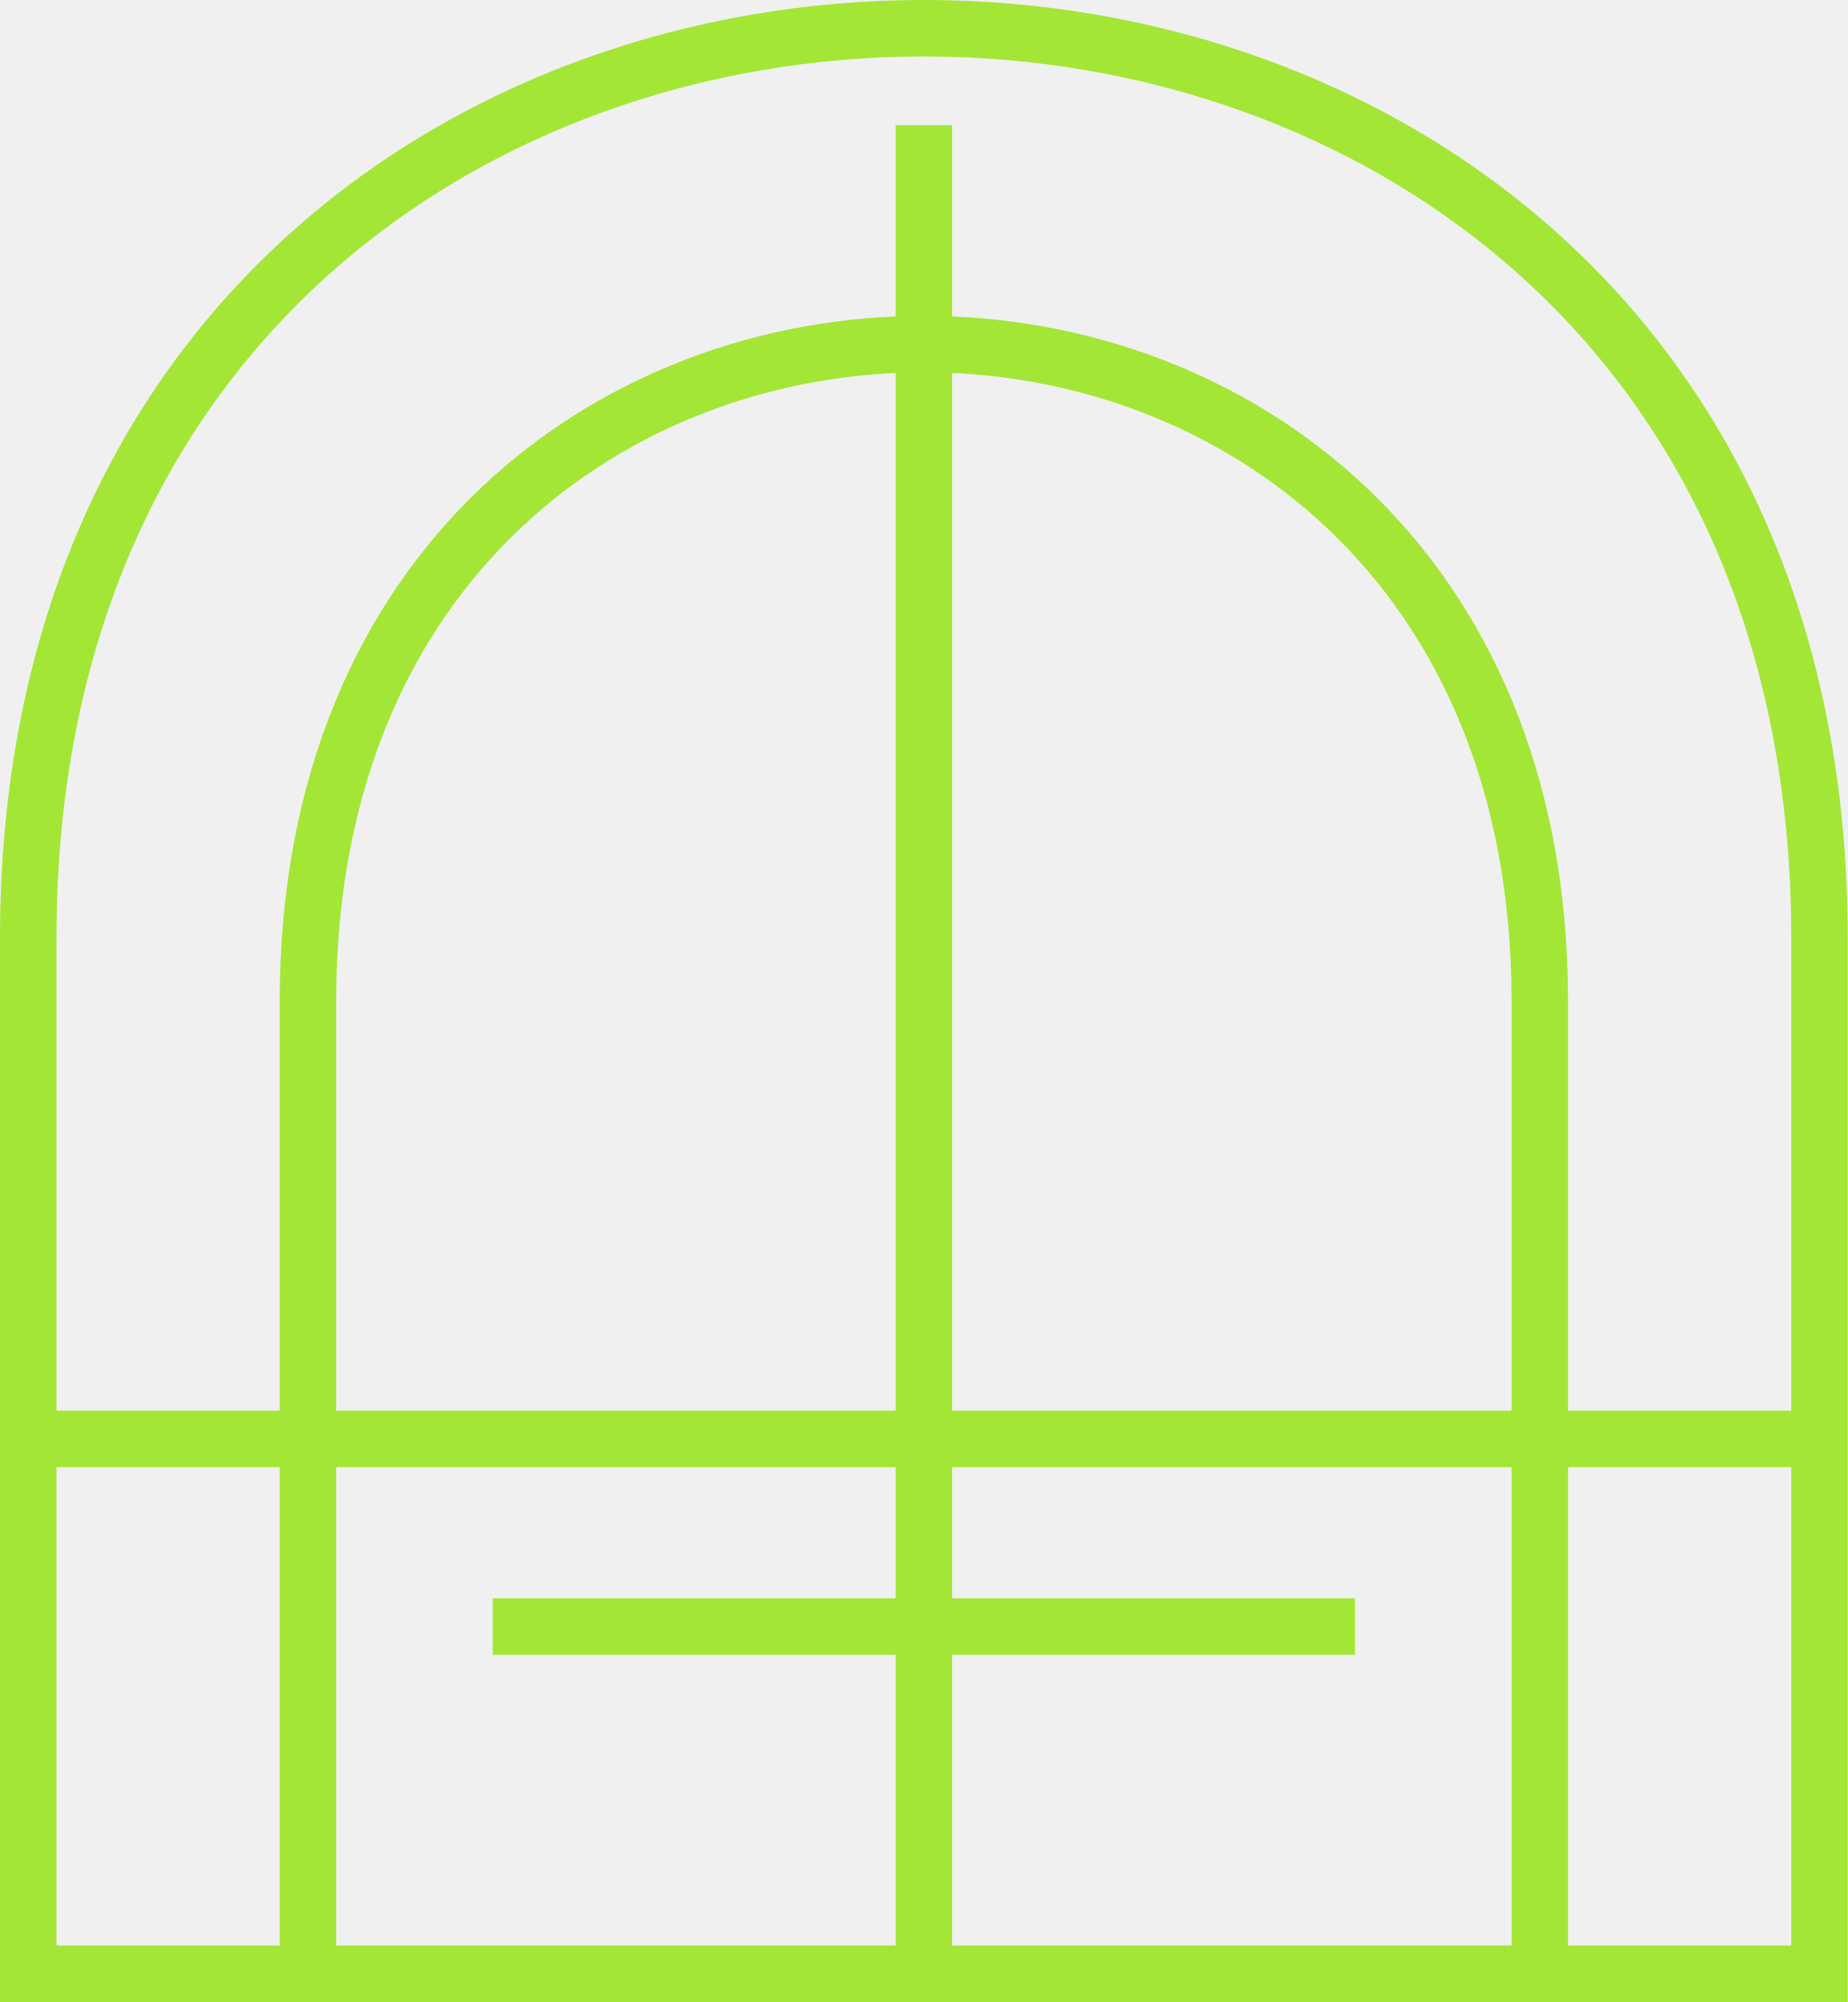
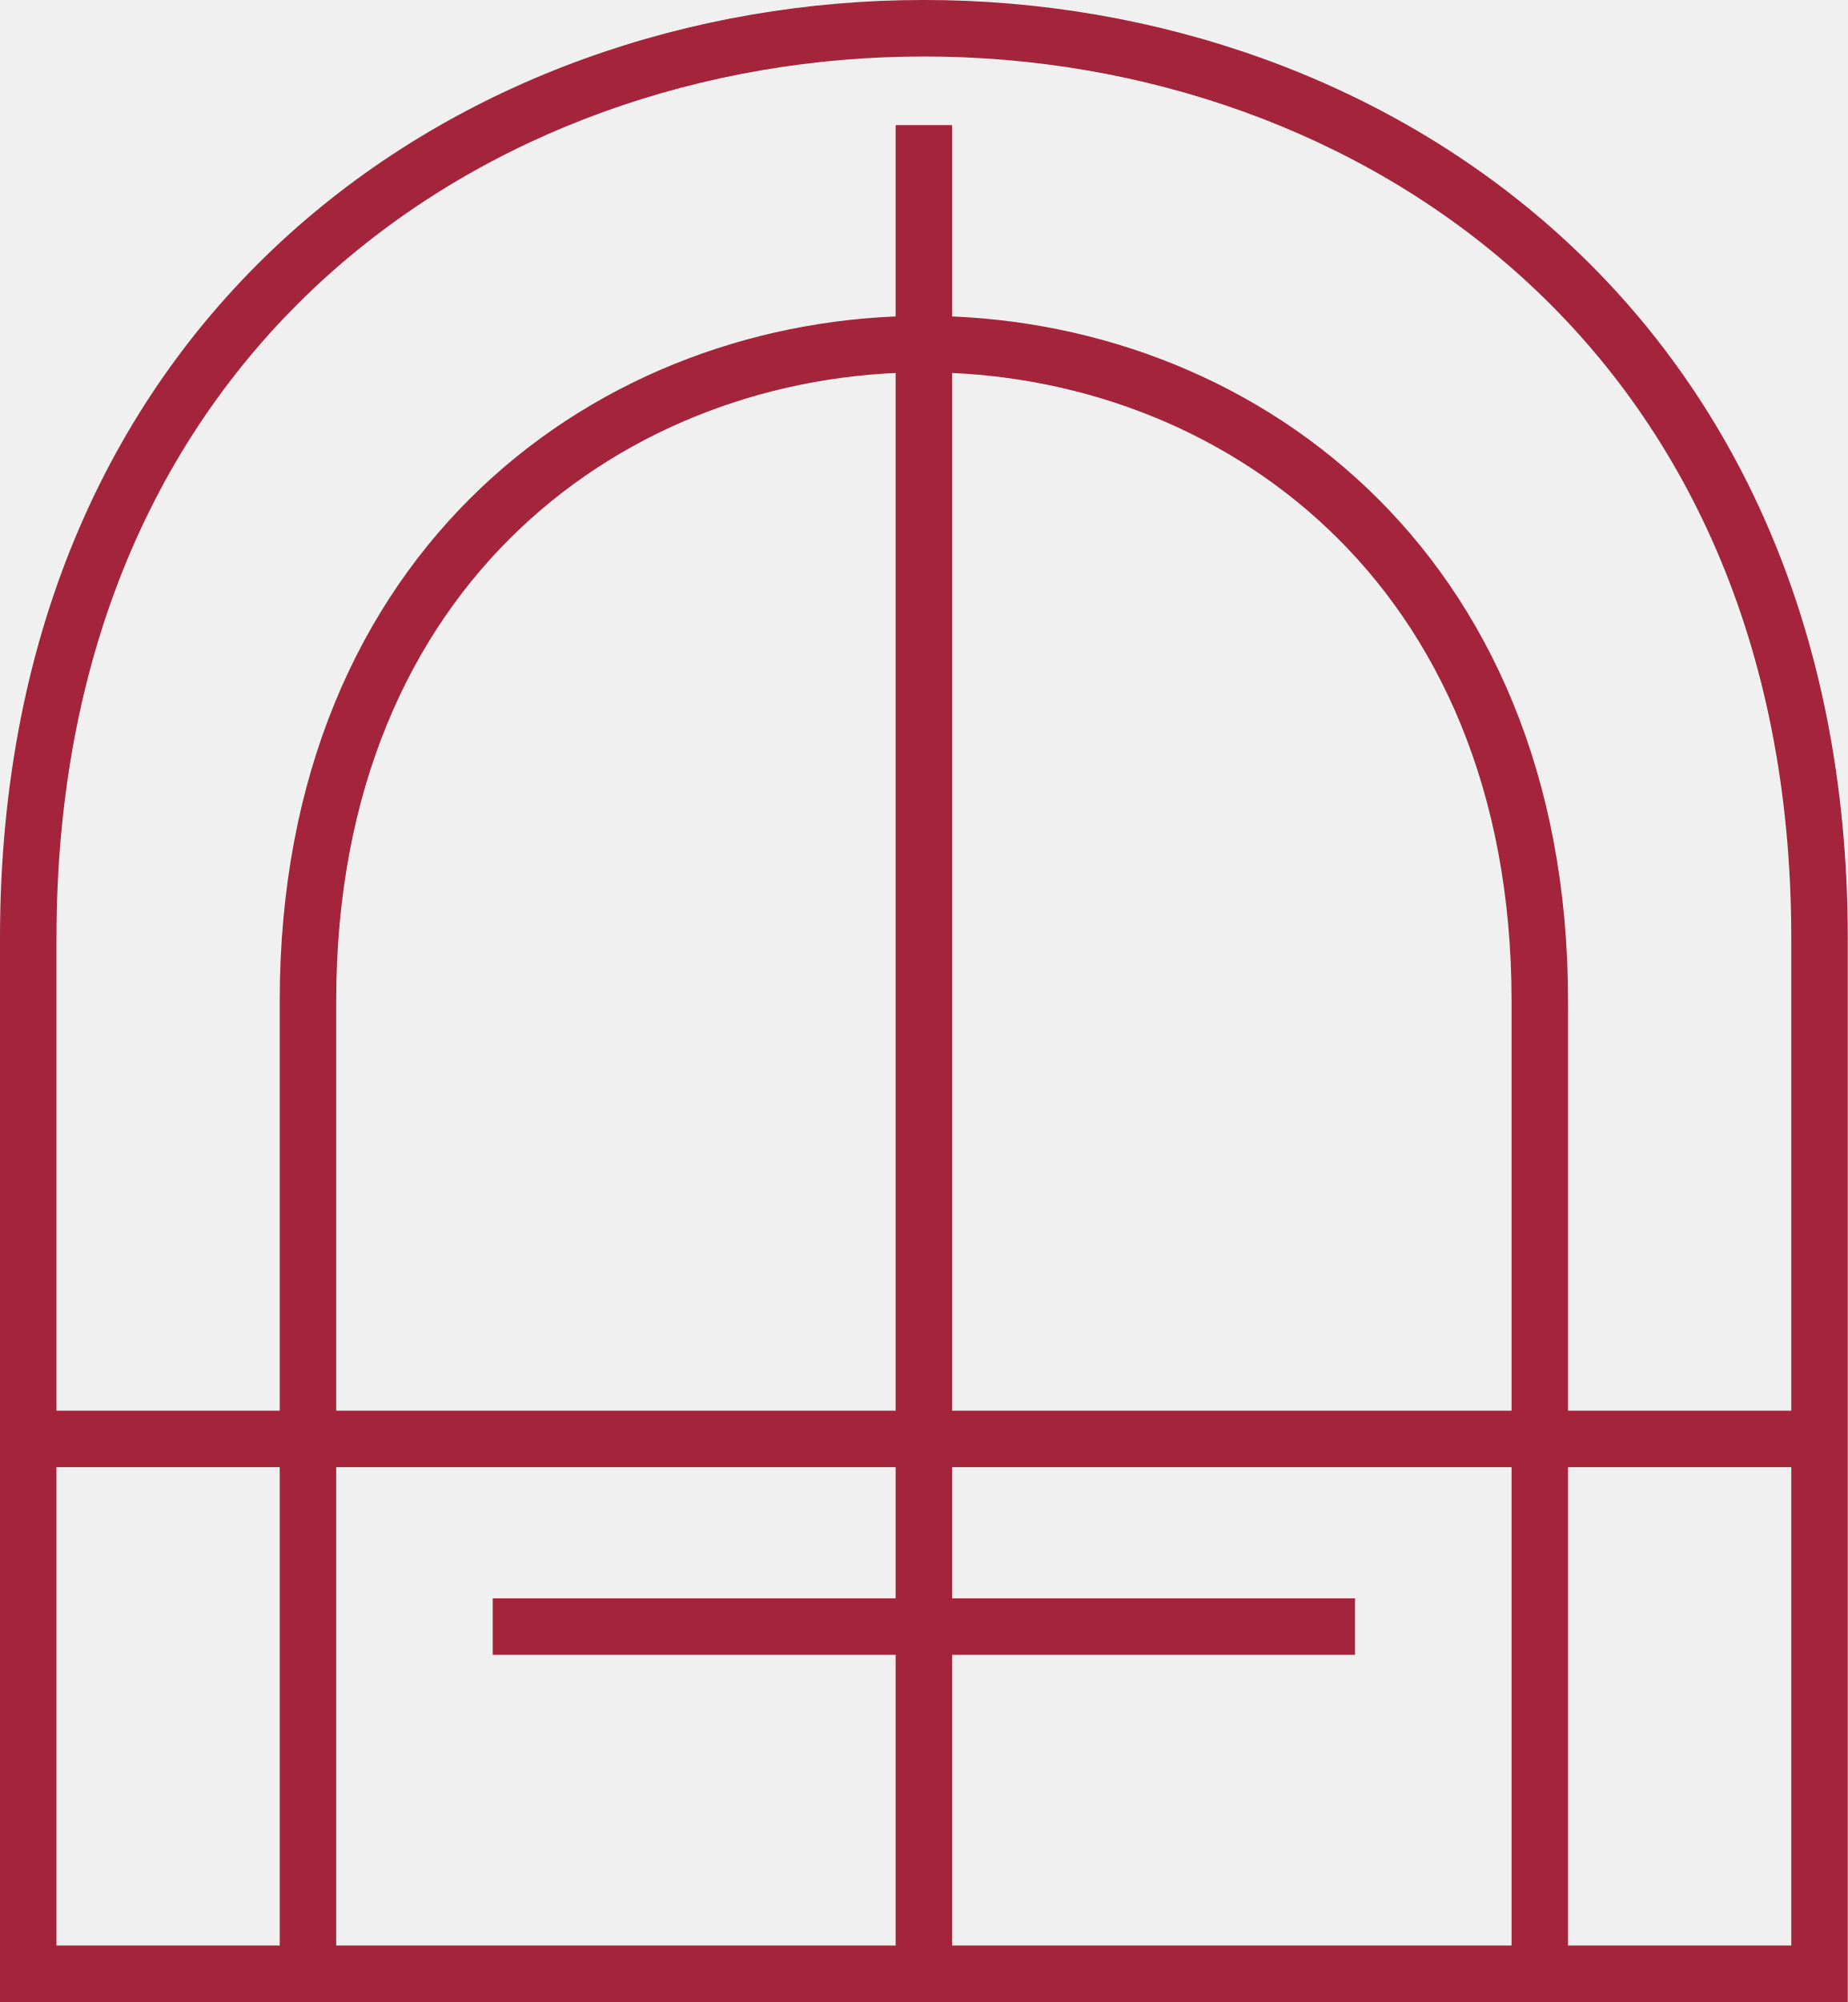
<svg xmlns="http://www.w3.org/2000/svg" preserveAspectRatio="none" overflow="visible" style="display: block;" width="36" height="39" viewBox="0 0 36 39" fill="none">
  <mask id="stroke0_0_4" fill="white">
    <path d="M0 39V28.031V18.281C0 -6.094 36 -6.094 36 18.281V28.031V39H30H18H6H0Z" />
  </mask>
-   <path id="Artisan emblem" d="M6 39H6.55V28.031H6H5.45V39H6ZM6 28.031H6.55V19.5H6H5.45V28.031H6ZM6 19.5H6.55C6.55 15.372 7.997 12.321 10.128 10.302C12.267 8.275 15.127 7.253 18 7.253V6.703V6.153C14.873 6.153 11.733 7.265 9.372 9.503C7.003 11.749 5.45 15.097 5.45 19.5H6ZM18 6.703V7.253C20.873 7.253 23.733 8.275 25.872 10.302C28.003 12.321 29.45 15.372 29.45 19.5H30H30.55C30.55 15.097 28.997 11.749 26.628 9.503C24.267 7.265 21.127 6.153 18 6.153V6.703ZM30 19.5H29.45V28.031H30H30.55V19.5H30ZM30 28.031H29.45V39H30H30.55V28.031H30ZM0 28.031V28.581H6V28.031V27.481H0V28.031ZM6 28.031V28.581H18V28.031V27.481H6V28.031ZM18 28.031V28.581H30V28.031V27.481H18V28.031ZM30 28.031V28.581H36V28.031V27.481H30V28.031ZM18 2.438H17.45V6.703H18H18.55V2.438H18ZM18 6.703H17.45V28.031H18H18.55V6.703H18ZM18 28.031H17.45V31.688H18H18.55V28.031H18ZM18 31.688H17.45V39H18H18.55V31.688H18ZM9.6 31.688V32.237H18V31.688V31.137H9.6V31.688ZM18 31.688V32.237H26.4V31.688V31.137H18V31.688ZM0 39H-1.1V40.1H0V39ZM36 39V40.1H37.1V39H36ZM0 39H1.1V28.031H0H-1.1V39H0ZM0 28.031H1.1V18.281H0H-1.1V28.031H0ZM0 18.281H1.1C1.1 12.48 3.232 8.213 6.362 5.387C9.512 2.544 13.739 1.1 18 1.1C22.261 1.1 26.488 2.544 29.638 5.387C32.768 8.213 34.9 12.48 34.9 18.281H36H37.1C37.1 11.895 34.732 7.021 31.112 3.754C27.512 0.503 22.739 -1.1 18 -1.1C13.261 -1.1 8.488 0.503 4.888 3.754C1.268 7.021 -1.1 11.895 -1.1 18.281H0ZM36 18.281H34.9V28.031H36H37.1V18.281H36ZM36 28.031H34.9V39H36H37.1V28.031H36ZM36 39V37.9H30V39V40.1H36V39ZM30 39V37.9H18V39V40.1H30V39ZM18 39V37.9H6V39V40.1H18V39ZM6 39V37.9H0V39V40.1H6V39Z" fill="#A3E635" mask="url(#stroke0_0_4)" />
+   <path id="Artisan emblem" d="M6 39H6.55V28.031H6H5.45V39H6ZM6 28.031H6.55V19.5H6H5.45V28.031H6ZM6 19.5H6.55C6.55 15.372 7.997 12.321 10.128 10.302C12.267 8.275 15.127 7.253 18 7.253V6.703V6.153C14.873 6.153 11.733 7.265 9.372 9.503C7.003 11.749 5.45 15.097 5.45 19.5H6ZM18 6.703V7.253C20.873 7.253 23.733 8.275 25.872 10.302C28.003 12.321 29.45 15.372 29.45 19.5H30H30.55C30.55 15.097 28.997 11.749 26.628 9.503C24.267 7.265 21.127 6.153 18 6.153V6.703ZM30 19.5H29.45V28.031H30H30.55V19.5H30ZM30 28.031H29.45V39H30H30.55V28.031H30ZM0 28.031V28.581H6V28.031V27.481H0V28.031ZM6 28.031V28.581H18V28.031V27.481H6V28.031ZM18 28.031V28.581H30V28.031V27.481H18V28.031ZM30 28.031V28.581H36V28.031V27.481H30V28.031ZM18 2.438H17.45V6.703H18H18.55V2.438H18ZM18 6.703H17.45V28.031H18H18.55V6.703H18ZM18 28.031H17.45V31.688H18H18.55V28.031H18ZM18 31.688H17.45V39H18H18.55V31.688H18ZM9.6 31.688V32.237H18V31.688V31.137H9.6V31.688ZM18 31.688V32.237H26.4V31.688V31.137H18V31.688ZM0 39H-1.1V40.1H0V39ZM36 39V40.1H37.1V39H36ZM0 39H1.1V28.031H0H-1.1V39H0ZM0 28.031H1.1V18.281H0H-1.1V28.031H0ZM0 18.281H1.1C1.1 12.48 3.232 8.213 6.362 5.387C9.512 2.544 13.739 1.1 18 1.1C22.261 1.1 26.488 2.544 29.638 5.387C32.768 8.213 34.9 12.48 34.9 18.281H36H37.1C37.1 11.895 34.732 7.021 31.112 3.754C27.512 0.503 22.739 -1.1 18 -1.1C13.261 -1.1 8.488 0.503 4.888 3.754C1.268 7.021 -1.1 11.895 -1.1 18.281H0ZM36 18.281H34.9V28.031H36H37.1V18.281H36ZM36 28.031H34.9V39H36H37.1V28.031H36ZM36 39V37.9H30V39V40.1H36V39ZM30 39V37.9H18V39V40.1H30V39ZM18 39V37.9H6V39V40.1H18V39ZM6 39V37.9H0V39V40.1H6V39Z" fill="#A3243B" mask="url(#stroke0_0_4)" />
</svg>
